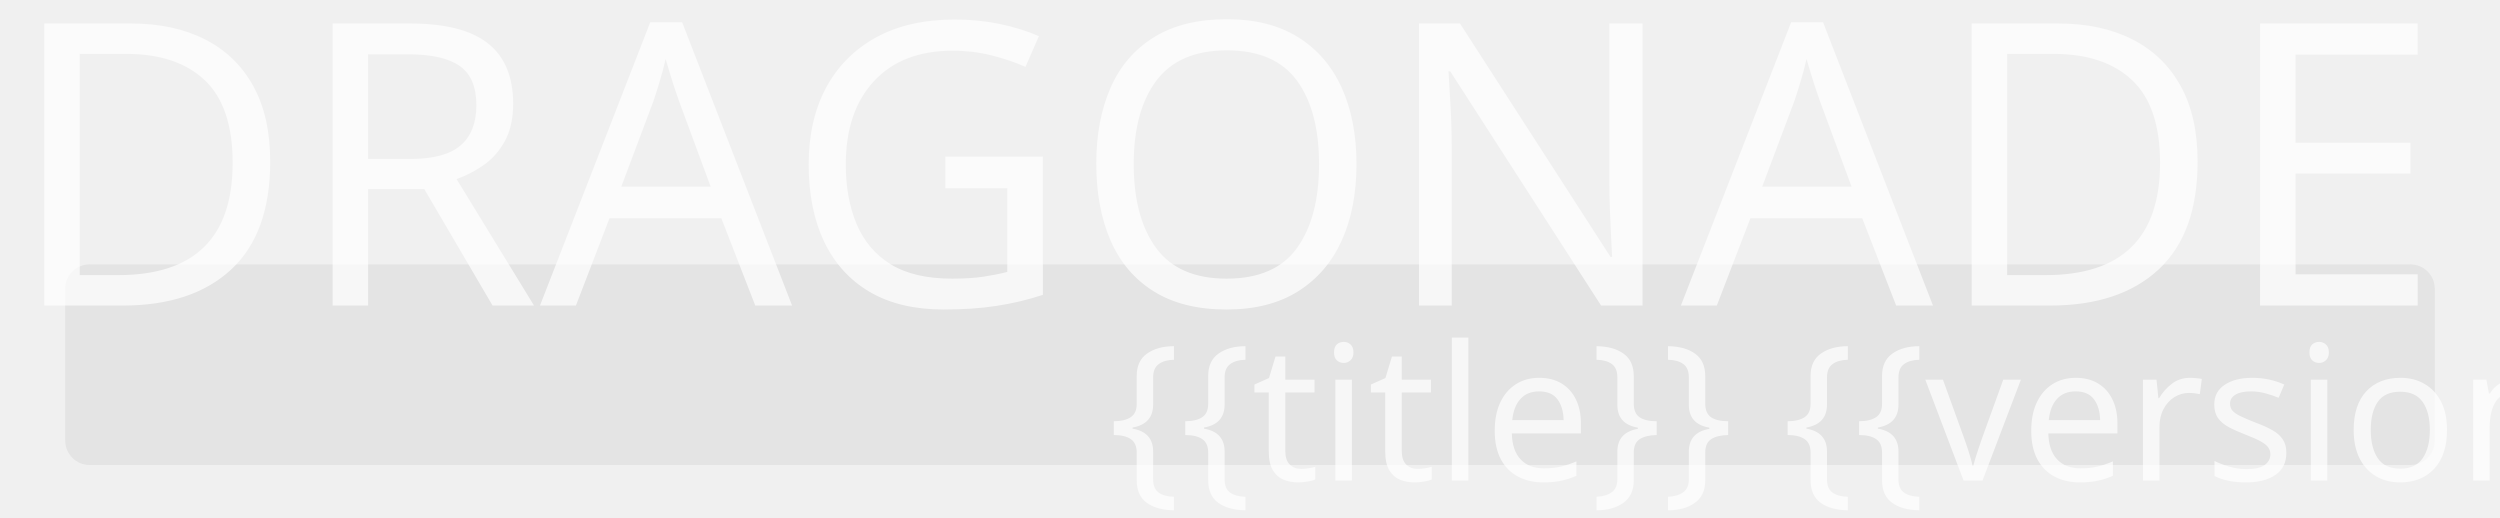
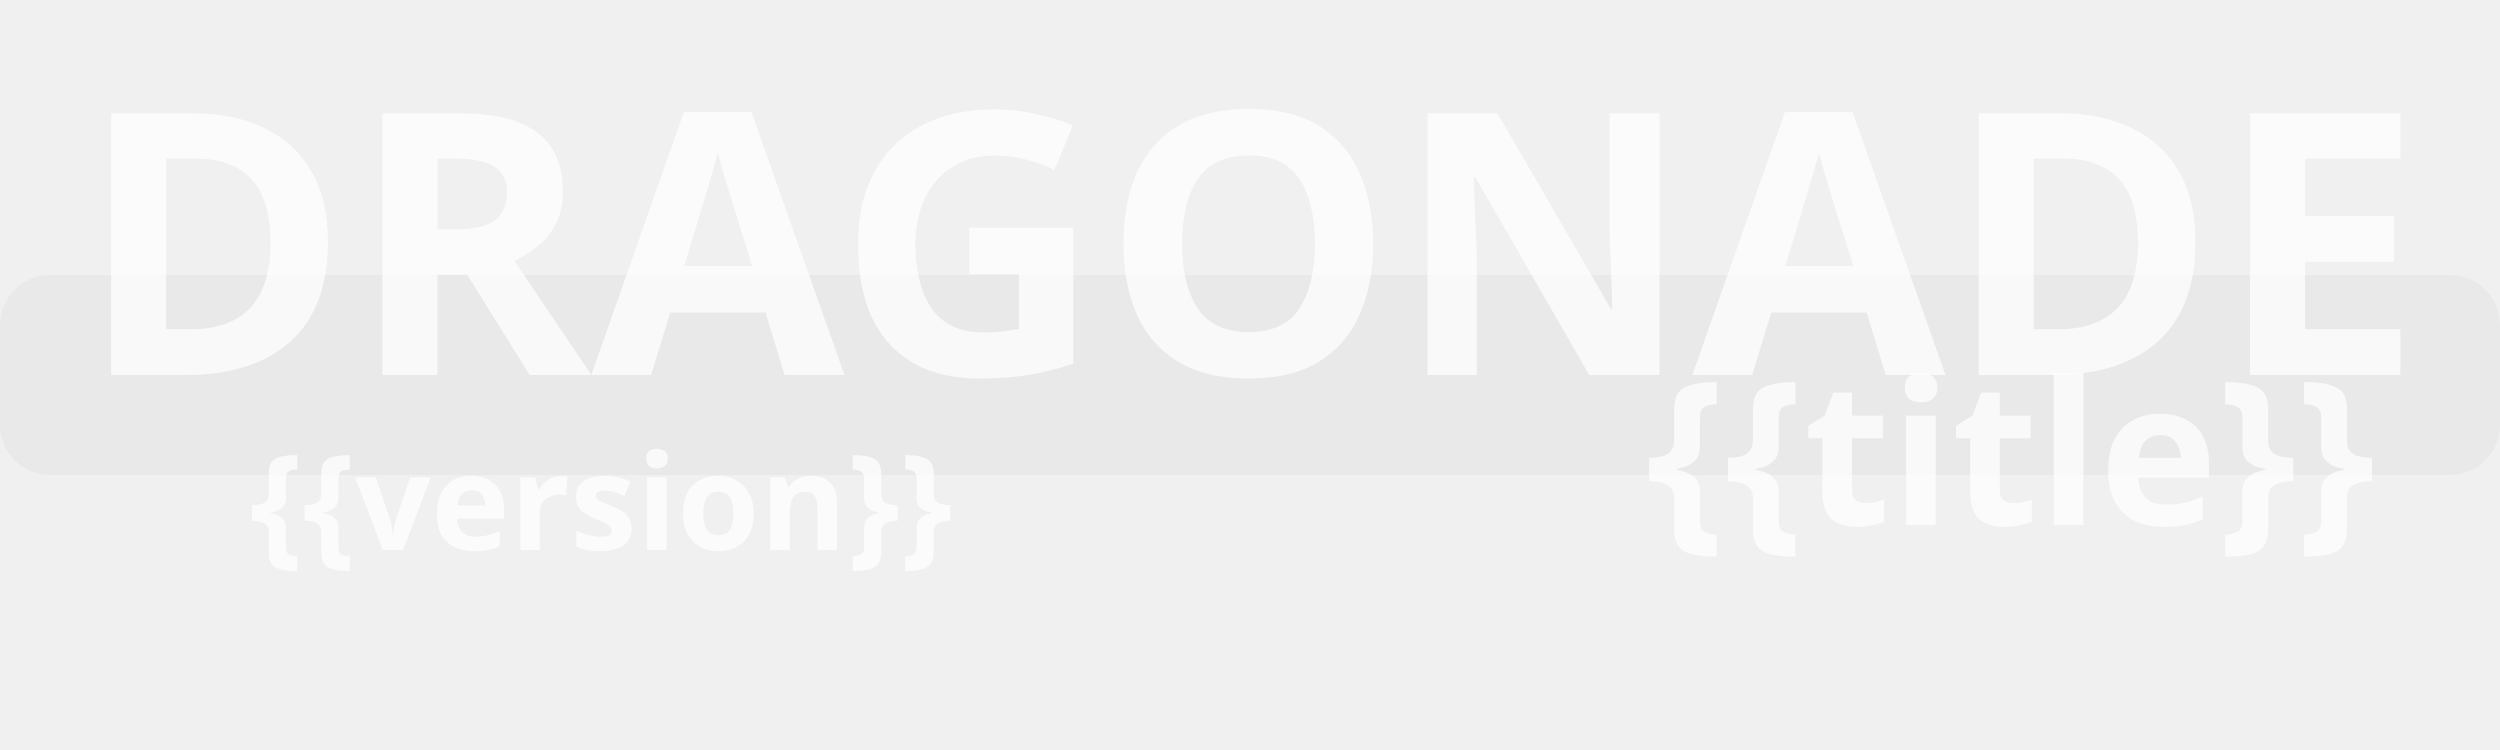
- <svg xmlns="http://www.w3.org/2000/svg" width="93.766mm" height="19.407mm" viewBox="0 0 93.766 19.407" version="1.1" id="svg1">
-   <defs id="defs1" />
-   <g id="layer1" transform="translate(-28.31041,-56.09167)">
-     <g id="g191" transform="matrix(0.2645833,0,0,0.2645833,-74.04703,50.0981)">
-       <a id="a1" transform="translate(-2.016129,15.53623)">
-         <g id="g1">
-           <rect style="font-variation-settings:'wght' 700;fill:#d5d5d5;fill-opacity:0.468;fill-rule:evenodd;stroke:none;stroke-width:0.756;paint-order:markers fill stroke" id="rect190" width="335.899" height="28.439" x="398.124" y="44.592" ry="3.456" />
-           <text xml:space="preserve" style="font-weight:600;font-size:32px;line-height:1.25;font-family:Montserrat;-inkscape-font-specification:'Montserrat, Semi-Bold';font-variant-caps:small-caps;fill:#ffffff;fill-opacity:0.705" x="389.714" y="50.429" id="text190">
-             <tspan id="tspan190" x="389.714" y="50.429" style="font-style:normal;font-variant:normal;font-weight:normal;font-stretch:normal;font-size:56px;font-family:Griffy;-inkscape-font-specification:'Griffy, @wght=400';font-variant-ligatures:normal;font-variant-caps:normal;font-variant-numeric:normal;font-variant-east-asian:normal;font-variation-settings:'wght' 400;fill:#ffffff;fill-opacity:0.705">DRAGONADE</tspan>
+ <svg xmlns="http://www.w3.org/2000/svg" width="100mm" height="30mm" viewBox="-50 -15 100 30" version="1.1" id="modulable_title">
+   <g id="layer1" transform="translate(0,0)">
+     <rect style="fill:#d5d5d570;fill-opacity:0.50;stroke:none;stroke-width:0.5;" id="rect1" width="100" height="8" x="-50" y="-4" rx="2" ry="2" />
+     <text style="font-weight:600;font-size:11pt;line-height:1.25;font-family:Griffy;font-variant-caps:small-caps;fill:#ffffff;fill-opacity:0.75;text-anchor:middle;" x="0" y="0" id="dragonade">DRAGONADE
          </text>
-           <text xml:space="preserve" style="font-weight:600;font-size:32px;line-height:1.25;font-family:Montserrat;-inkscape-font-specification:'Montserrat, Semi-Bold';font-variant-caps:small-caps;fill:#ffffff;fill-opacity:0.705" x="546.016" y="75.238" id="text191">
-             <tspan id="tspan191" x="546.016" y="75.238" style="font-style:normal;font-variant:normal;font-weight:normal;font-stretch:normal;font-size:26.667px;font-family:Euphorigenic;-inkscape-font-specification:'Euphorigenic, Normal';font-variant-ligatures:normal;font-variant-caps:normal;font-variant-numeric:normal;font-variant-east-asian:normal;fill:#ffffff;fill-opacity:0.705">{{title}} {{version}}</tspan>
+     <text style="font-weight:600;font-size:6pt;line-height:1.25;font-family:Euphorigenic;-inkscape-font-specification:'Montserrat, Semi-Bold';font-variant-caps:small-caps;fill:#ffffff;fill-opacity:0.705;text-anchor:end;" x="45" y="6" id="title">{{title}}
          </text>
-         </g>
-       </a>
-     </g>
+     <text style="font-weight:600;font-size:4pt;line-height:1.25;font-family:Neucha;font-variant-caps:small-caps;fill:#ffffff;fill-opacity:0.705;text-anchor:start;" x="-40" y="7" id="version">{{version}}
+           </text>
  </g>
</svg>
